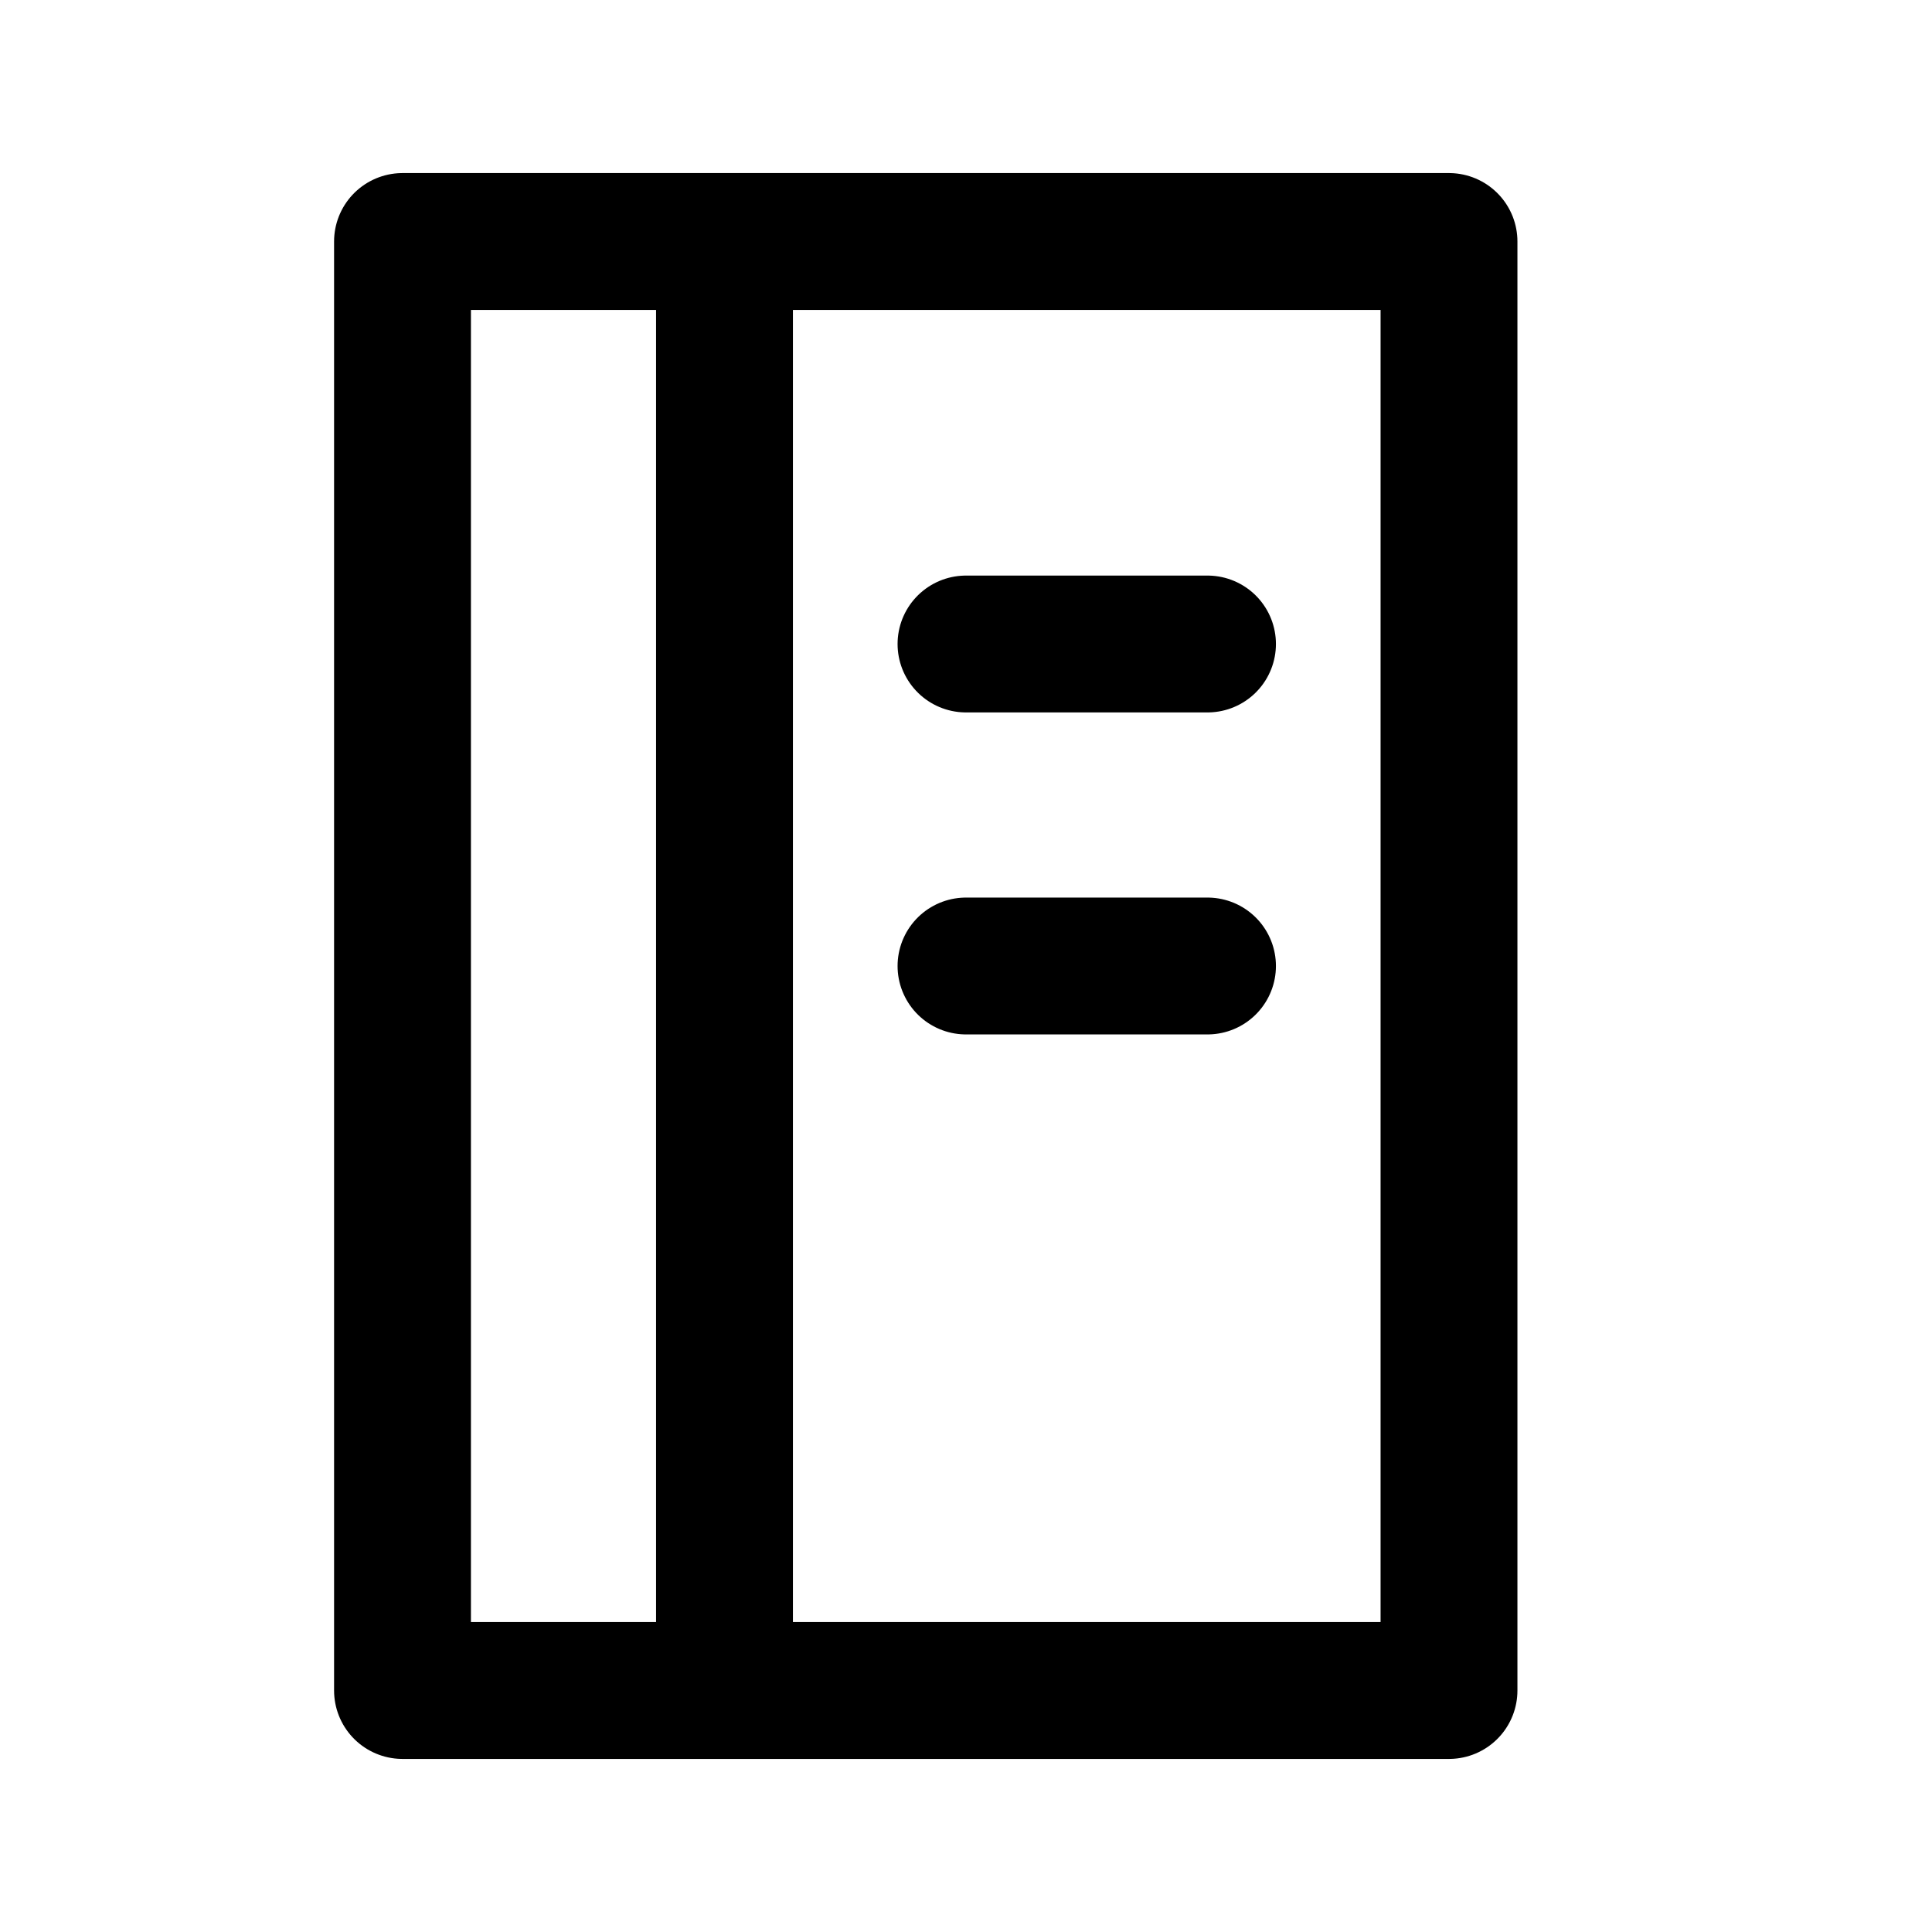
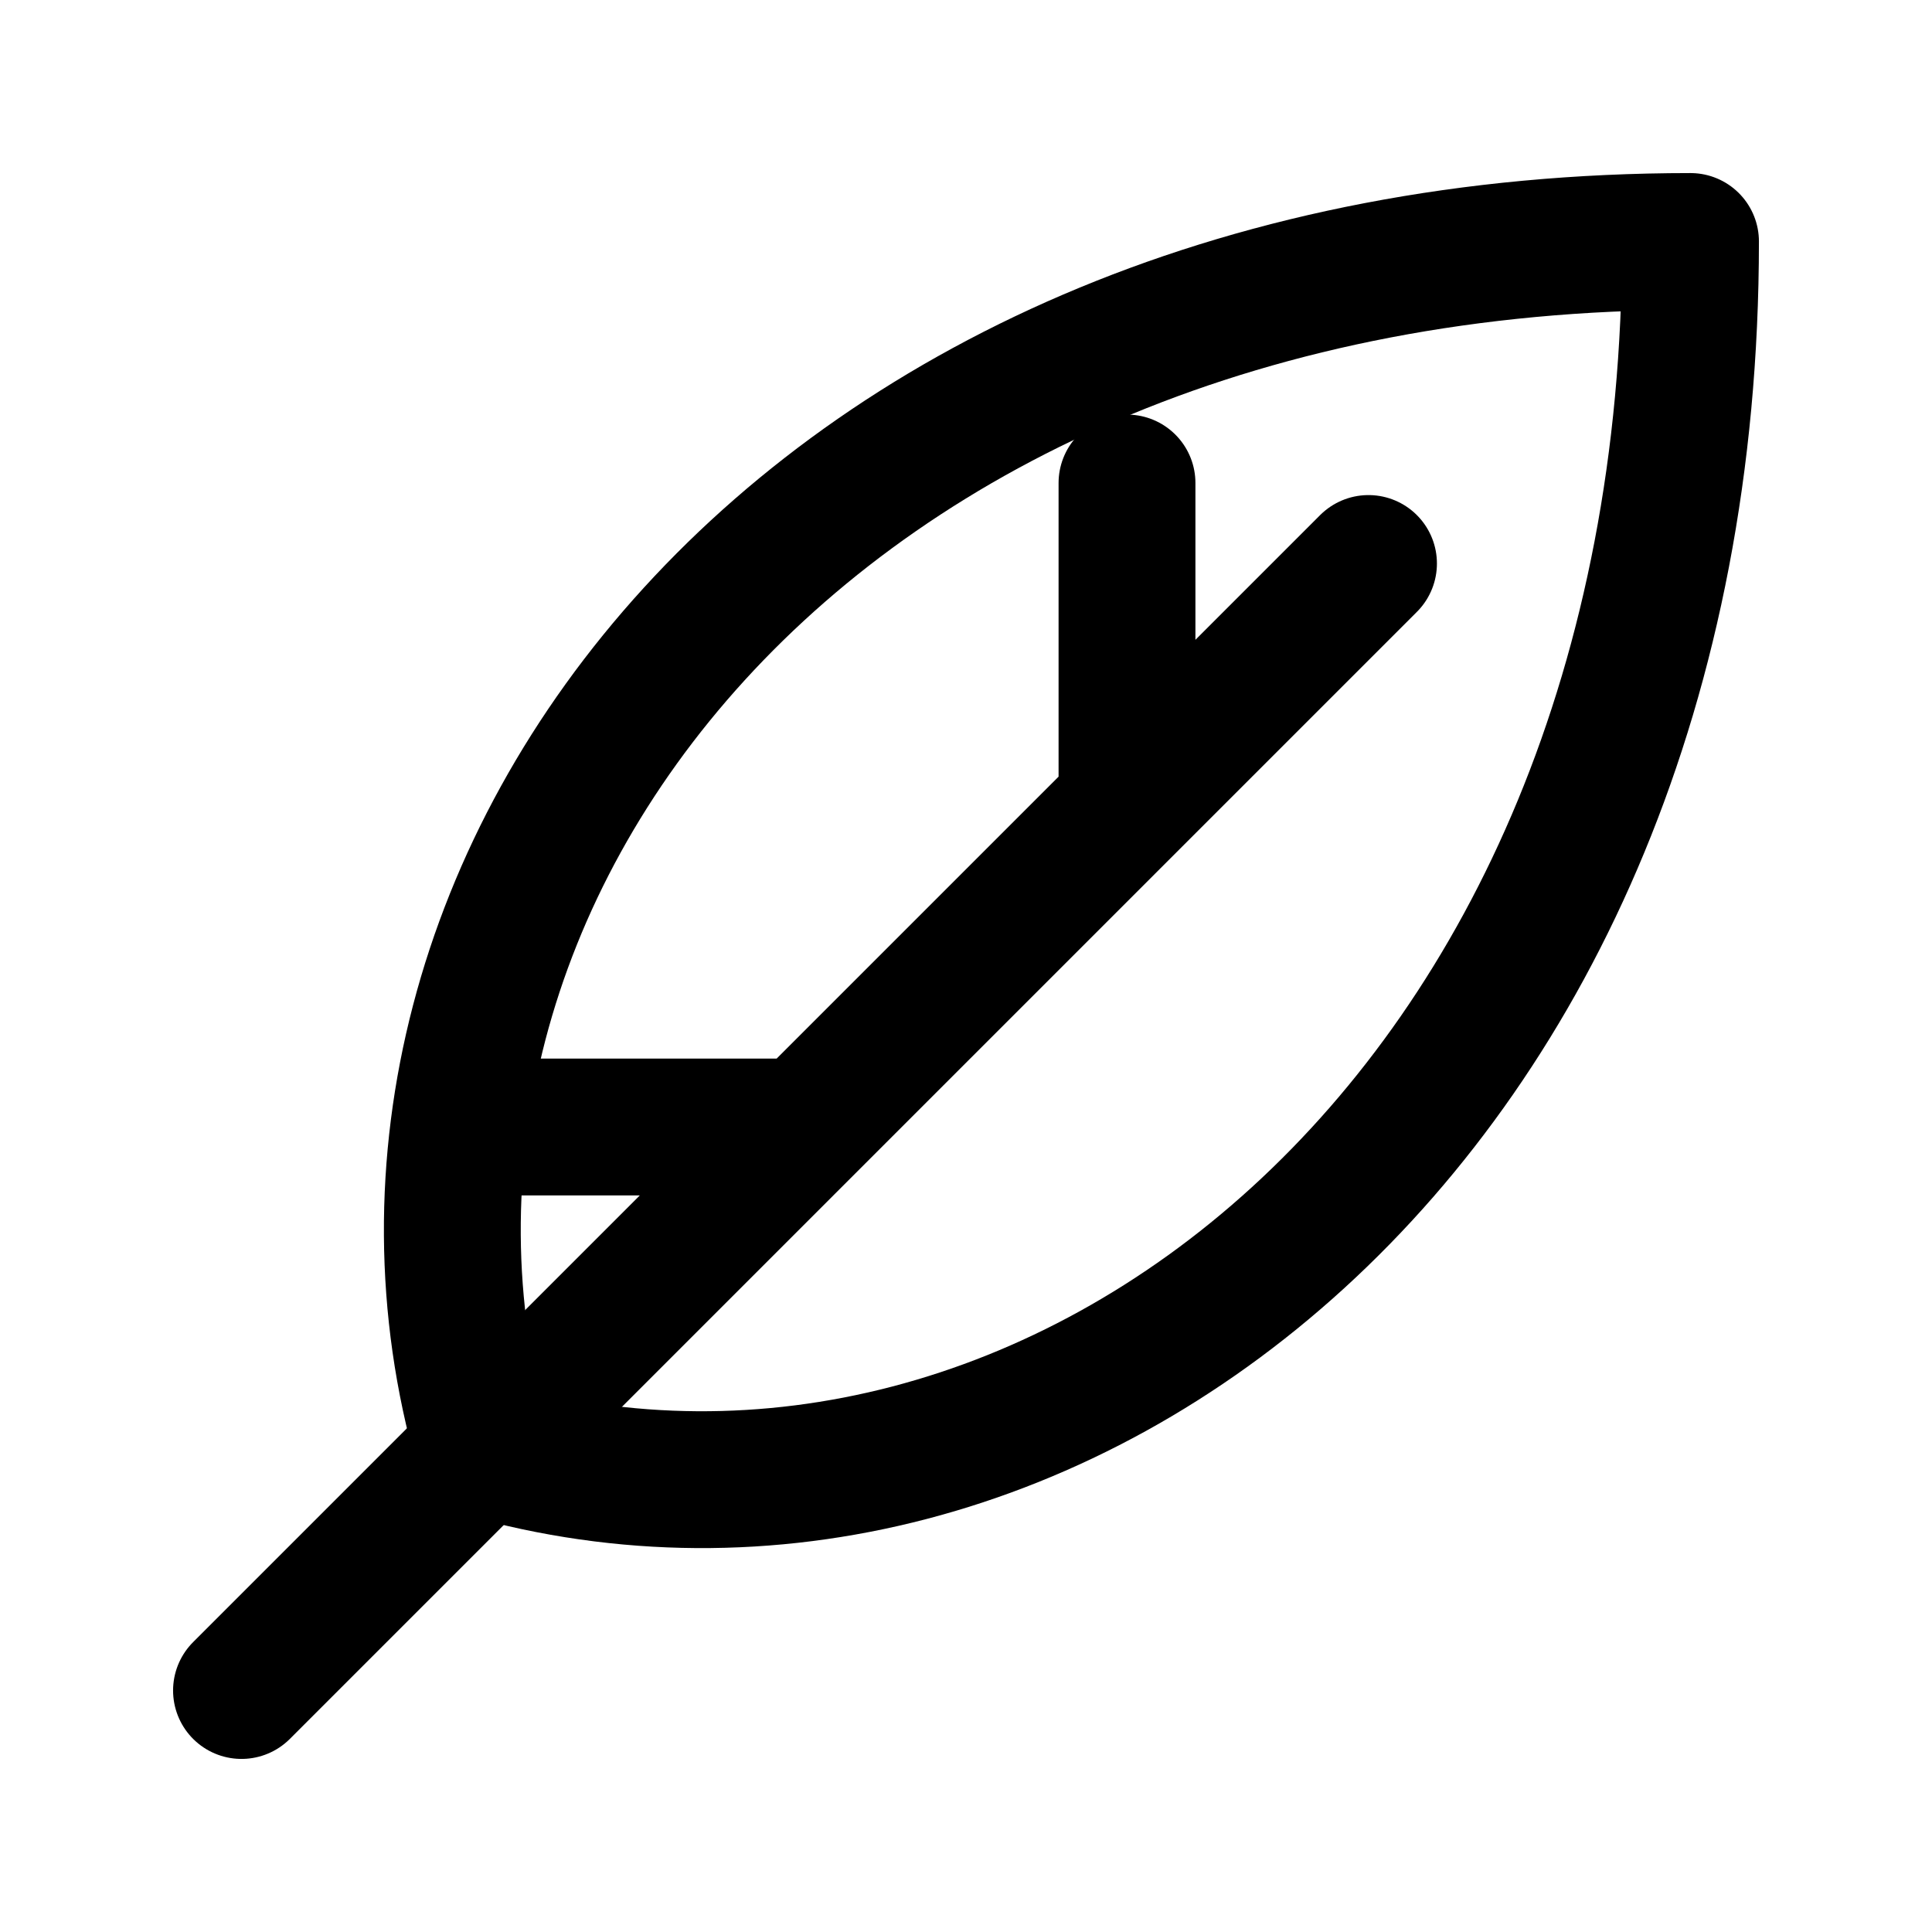
<svg xmlns="http://www.w3.org/2000/svg" viewBox="0 0 24 24" aria-hidden="true" style="   display: block;   width: 100%;   height: 100%;   fill: none;   stroke: currentColor;   stroke-width: 1.7;   stroke-linecap: round;   stroke-linejoin: round;  ">
-   <path d="M5 3h13v18H5Zm4 0v18M12 8h3m-3 4h3" />
+   <path d="M6 18C4 11 10 3 21 3c0 11-8 17-15 15Z" />
+   <path d="M3 21 17 7M10 14H6M14 10V6" />
</svg>
